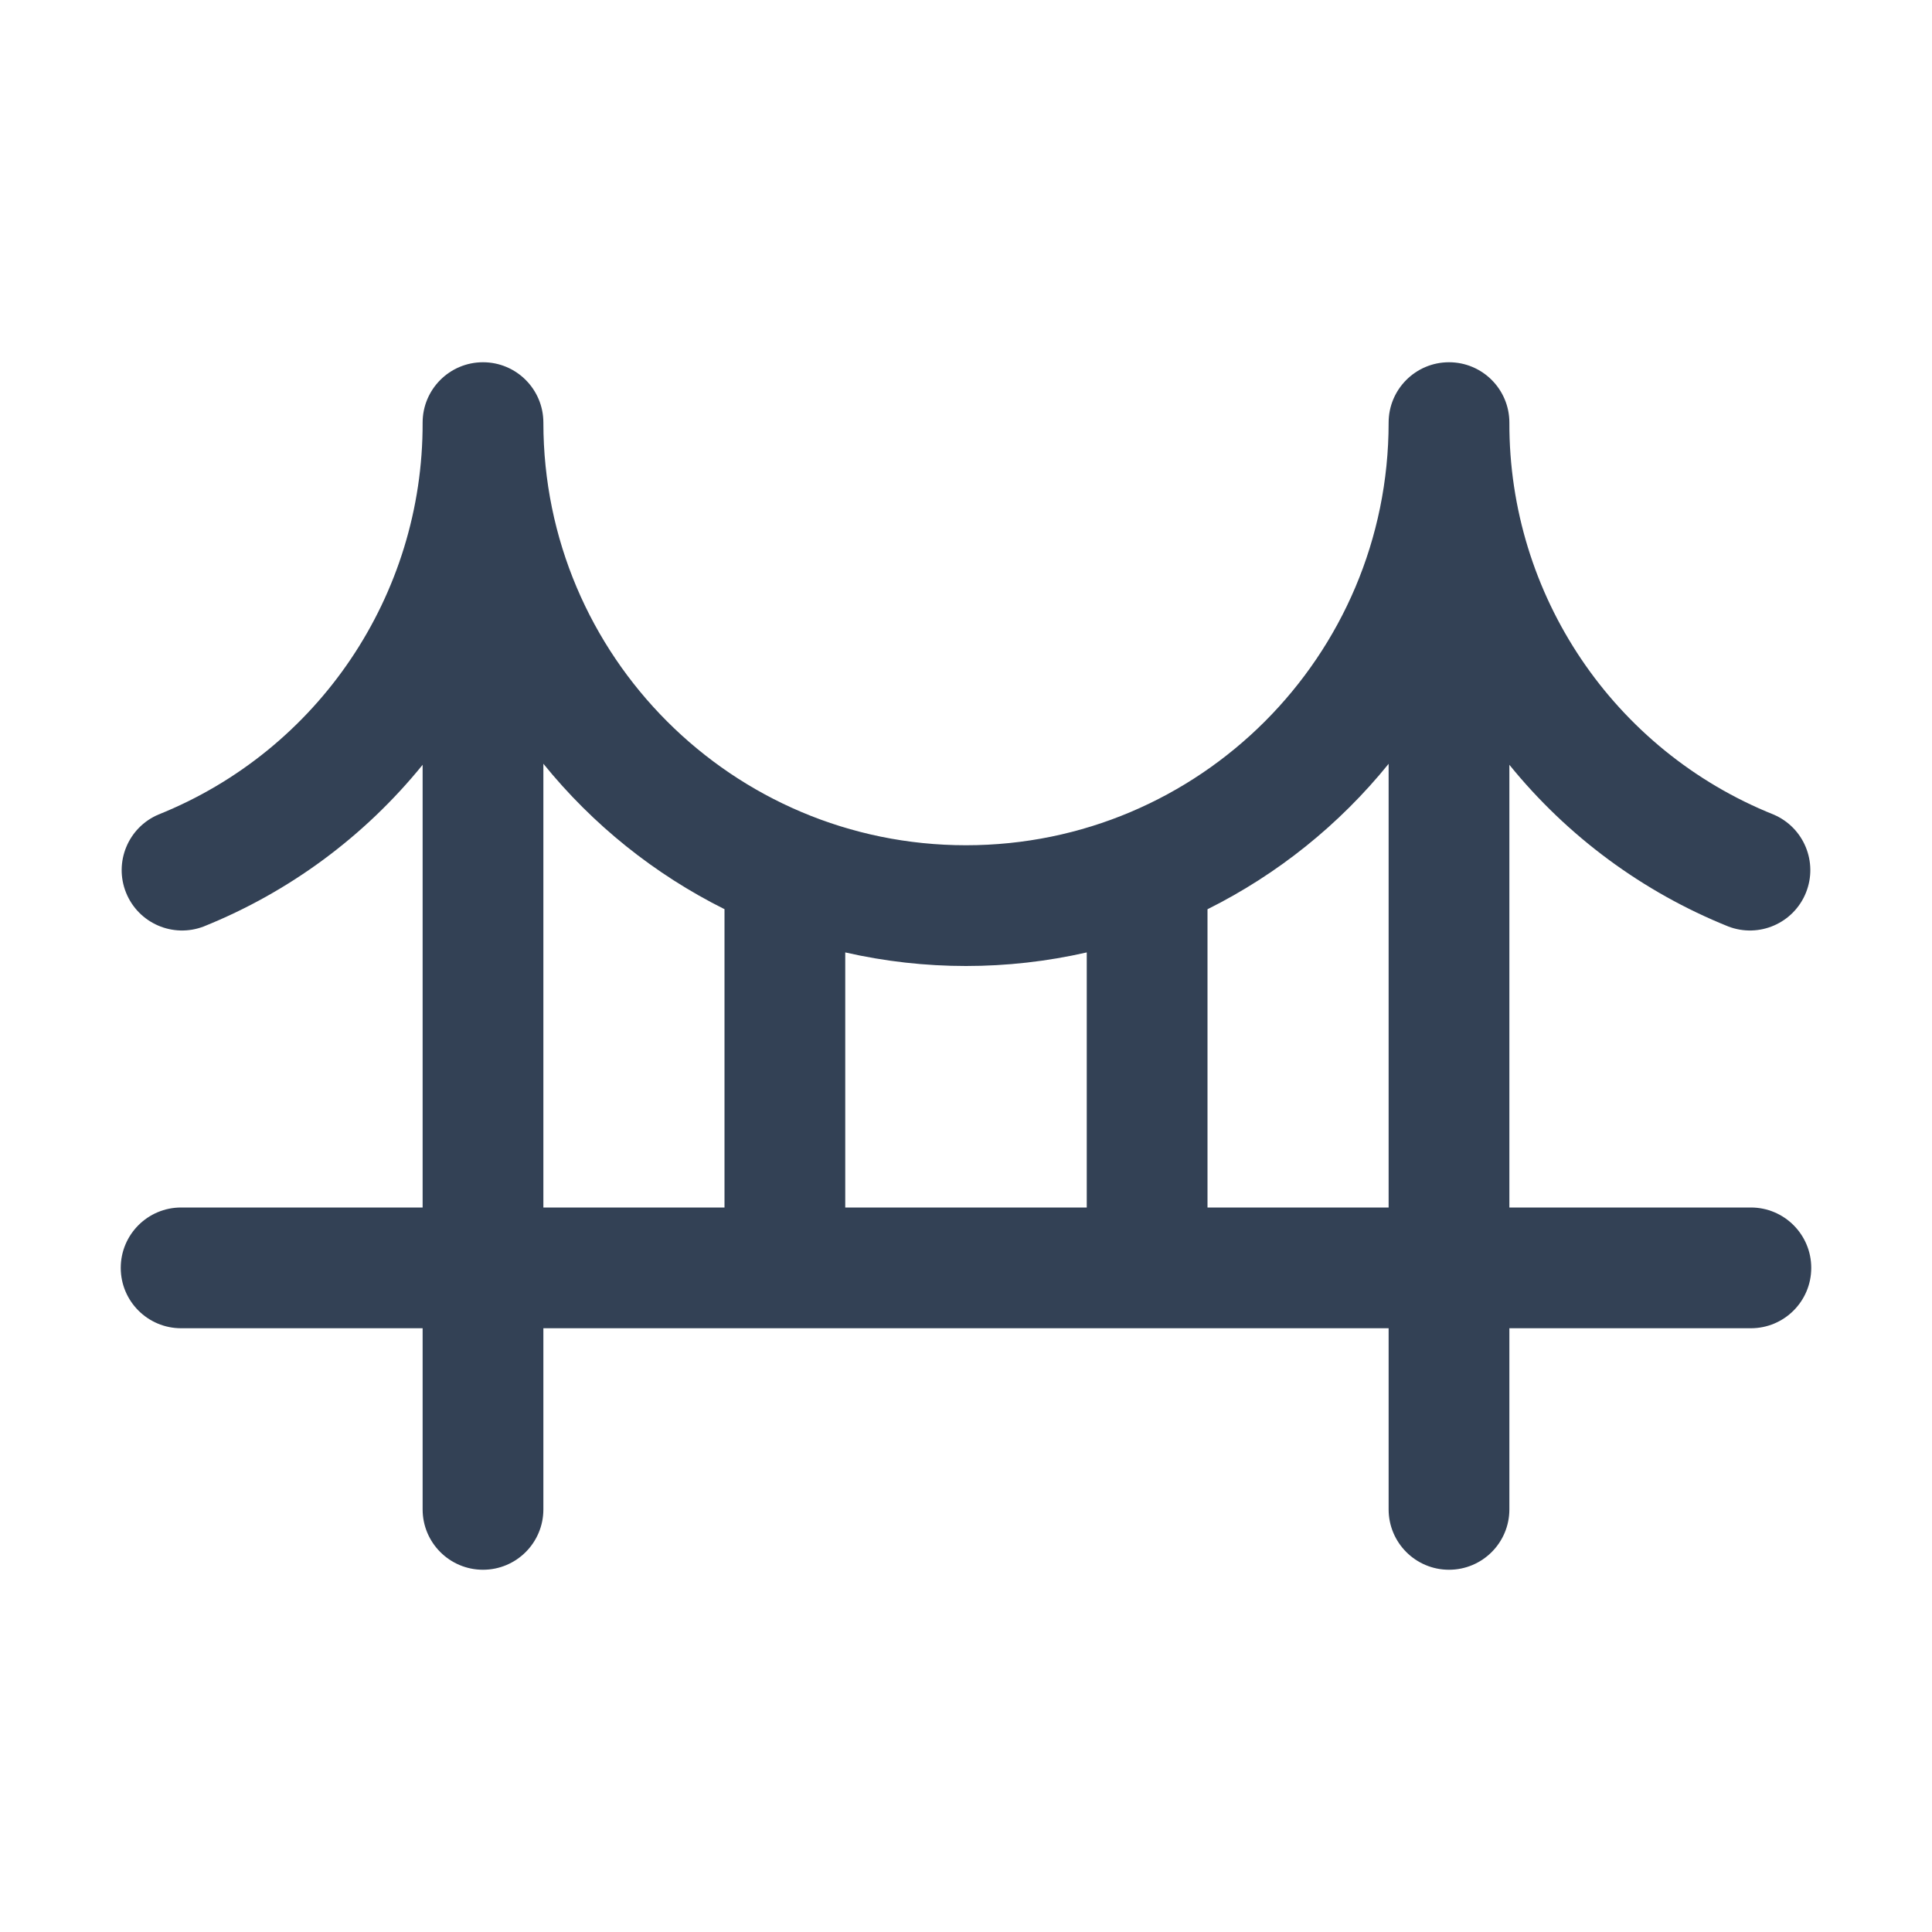
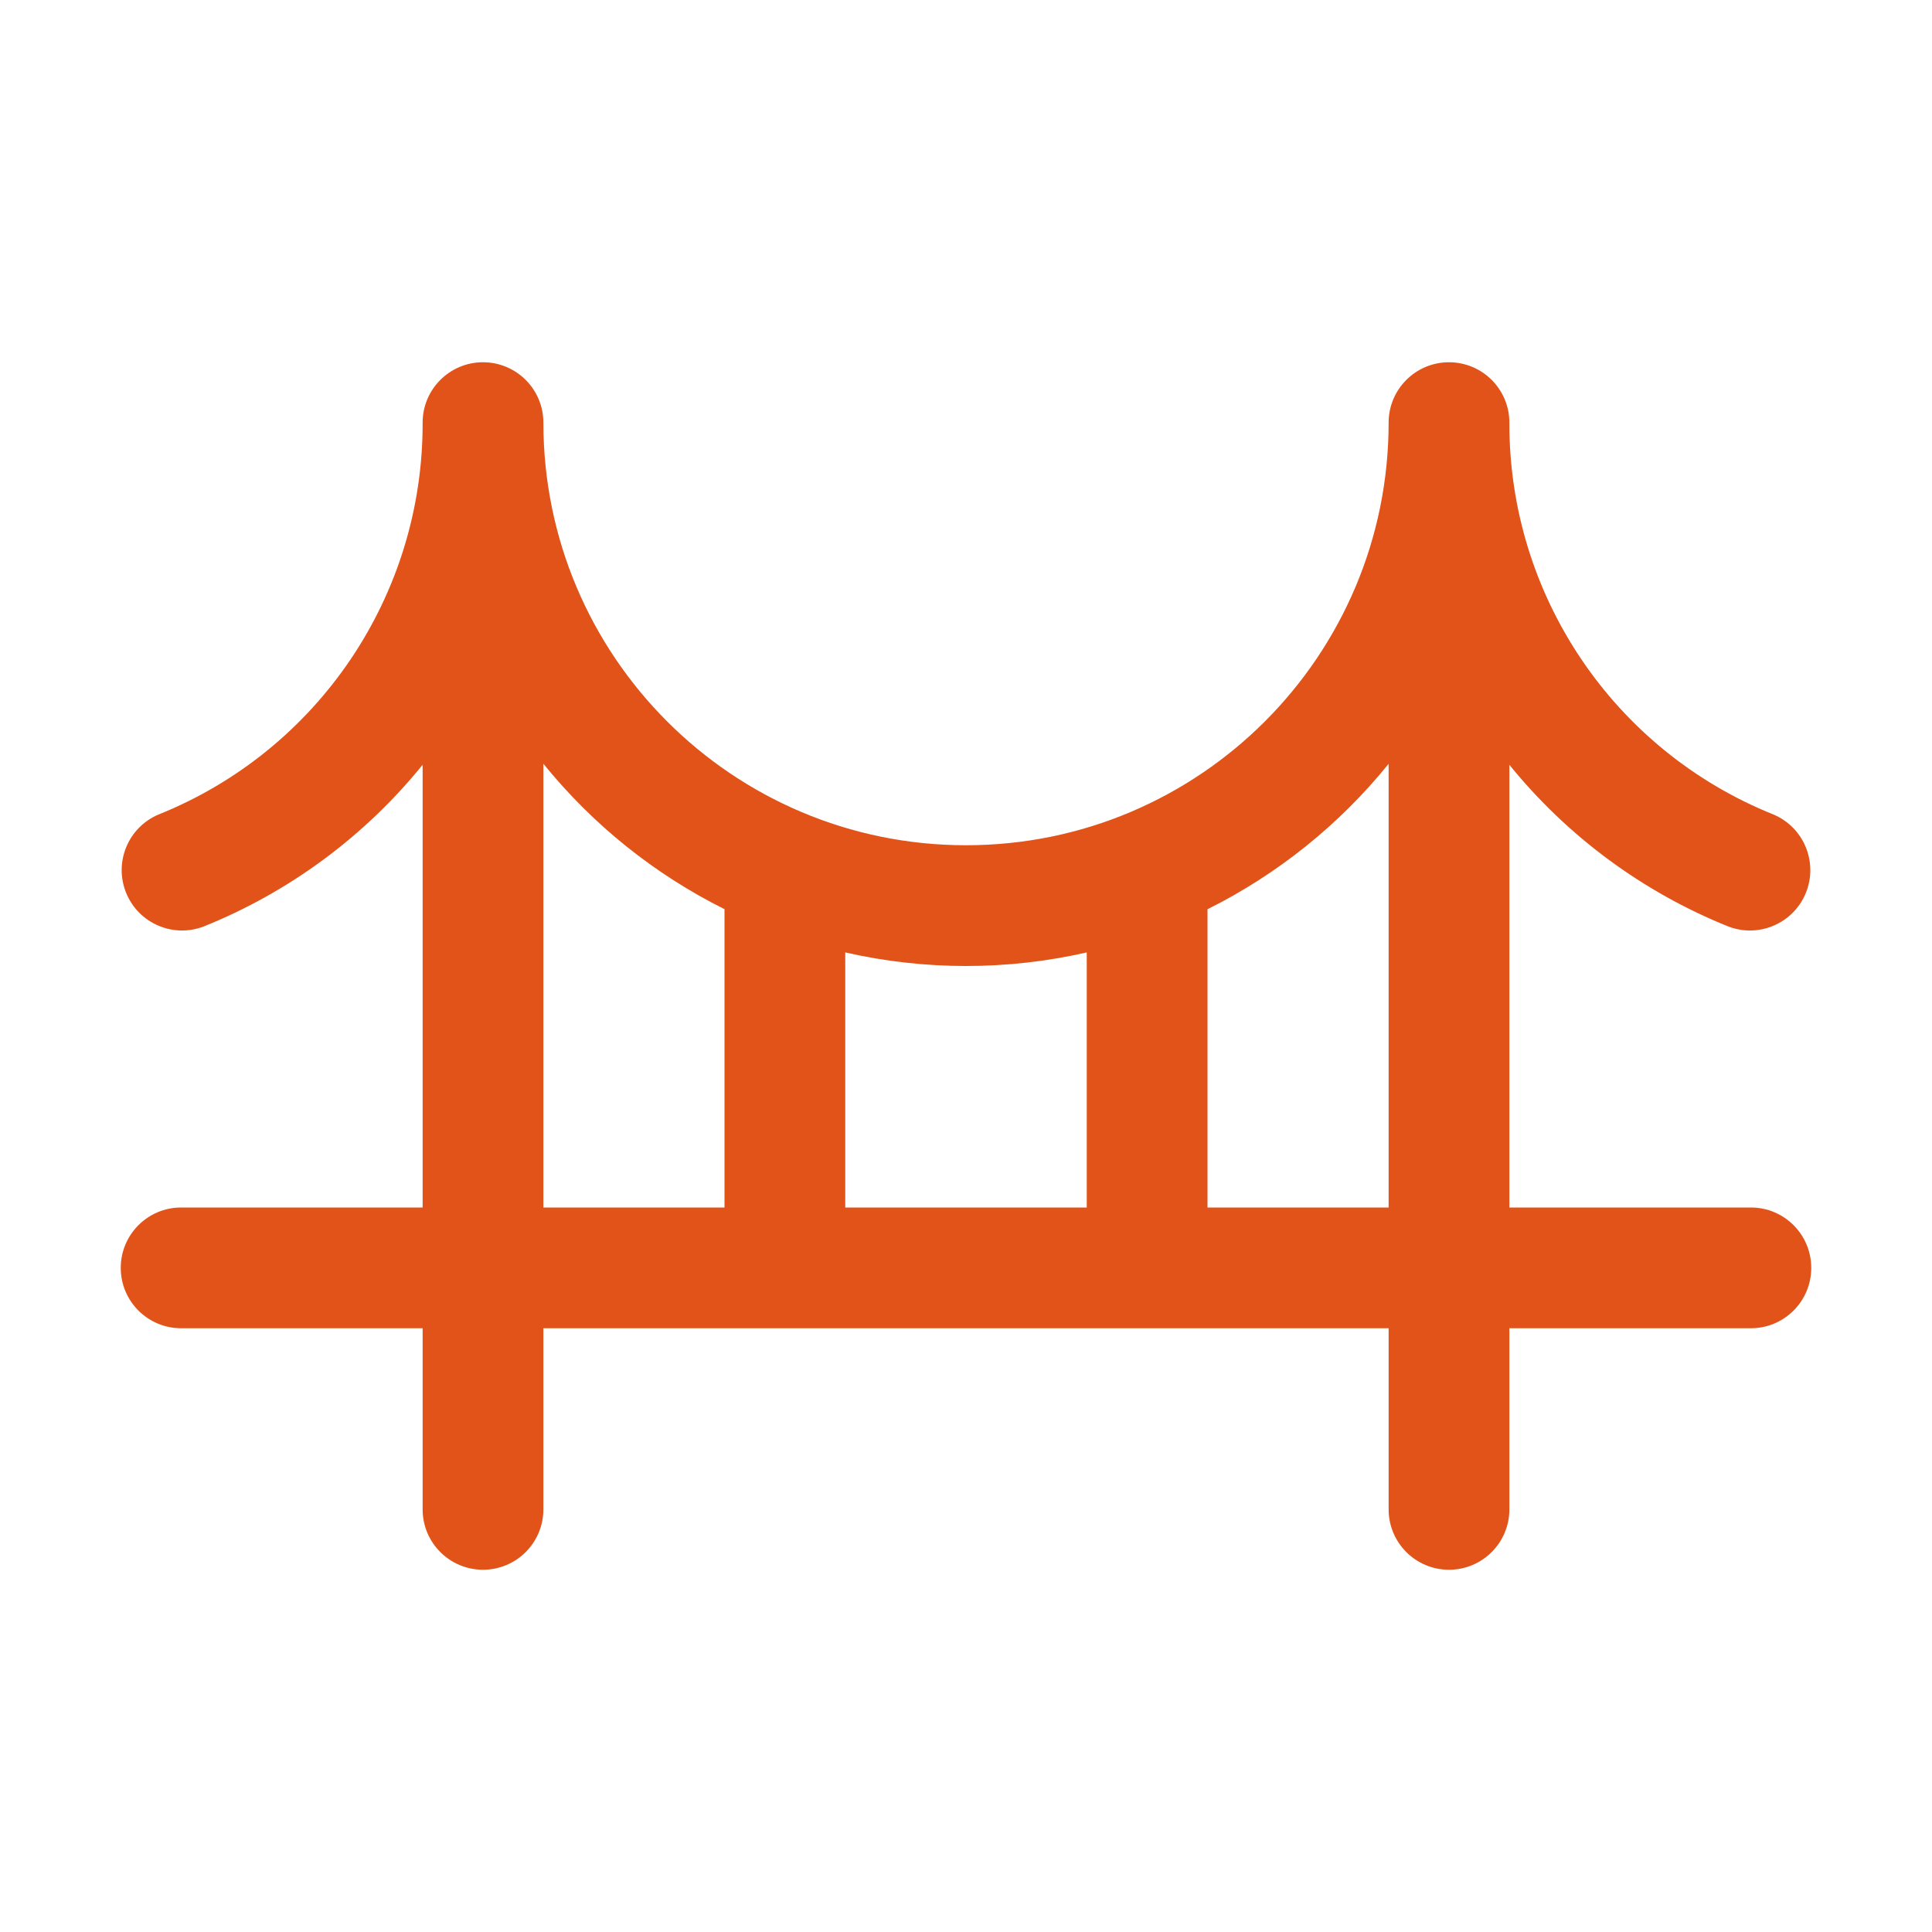
- <svg xmlns="http://www.w3.org/2000/svg" width="32" height="32" fill="#334155" viewBox="0 0 256 256">
+ <svg xmlns="http://www.w3.org/2000/svg" width="32" height="32" fill="#E25319" viewBox="0 0 256 256">
  <path d="M232,160H200V101.34a71.89,71.89,0,0,0,29,21.42,8,8,0,0,0,6-14.83A55.78,55.78,0,0,1,200,56a8,8,0,0,0-16,0A56,56,0,0,1,72,56a8,8,0,0,0-16,0,55.78,55.78,0,0,1-35,51.93,8,8,0,0,0,6,14.83,71.89,71.89,0,0,0,29-21.42V160H24a8,8,0,0,0,0,16H56v24a8,8,0,0,0,16,0V176H184v24a8,8,0,0,0,16,0V176h32a8,8,0,0,0,0-16Zm-88-33.8V160H112V126.2a72,72,0,0,0,32,0Zm-72-25a72.47,72.47,0,0,0,24,19.27V160H72ZM160,160V120.48a72.47,72.47,0,0,0,24-19.27V160Z" />
</svg>
